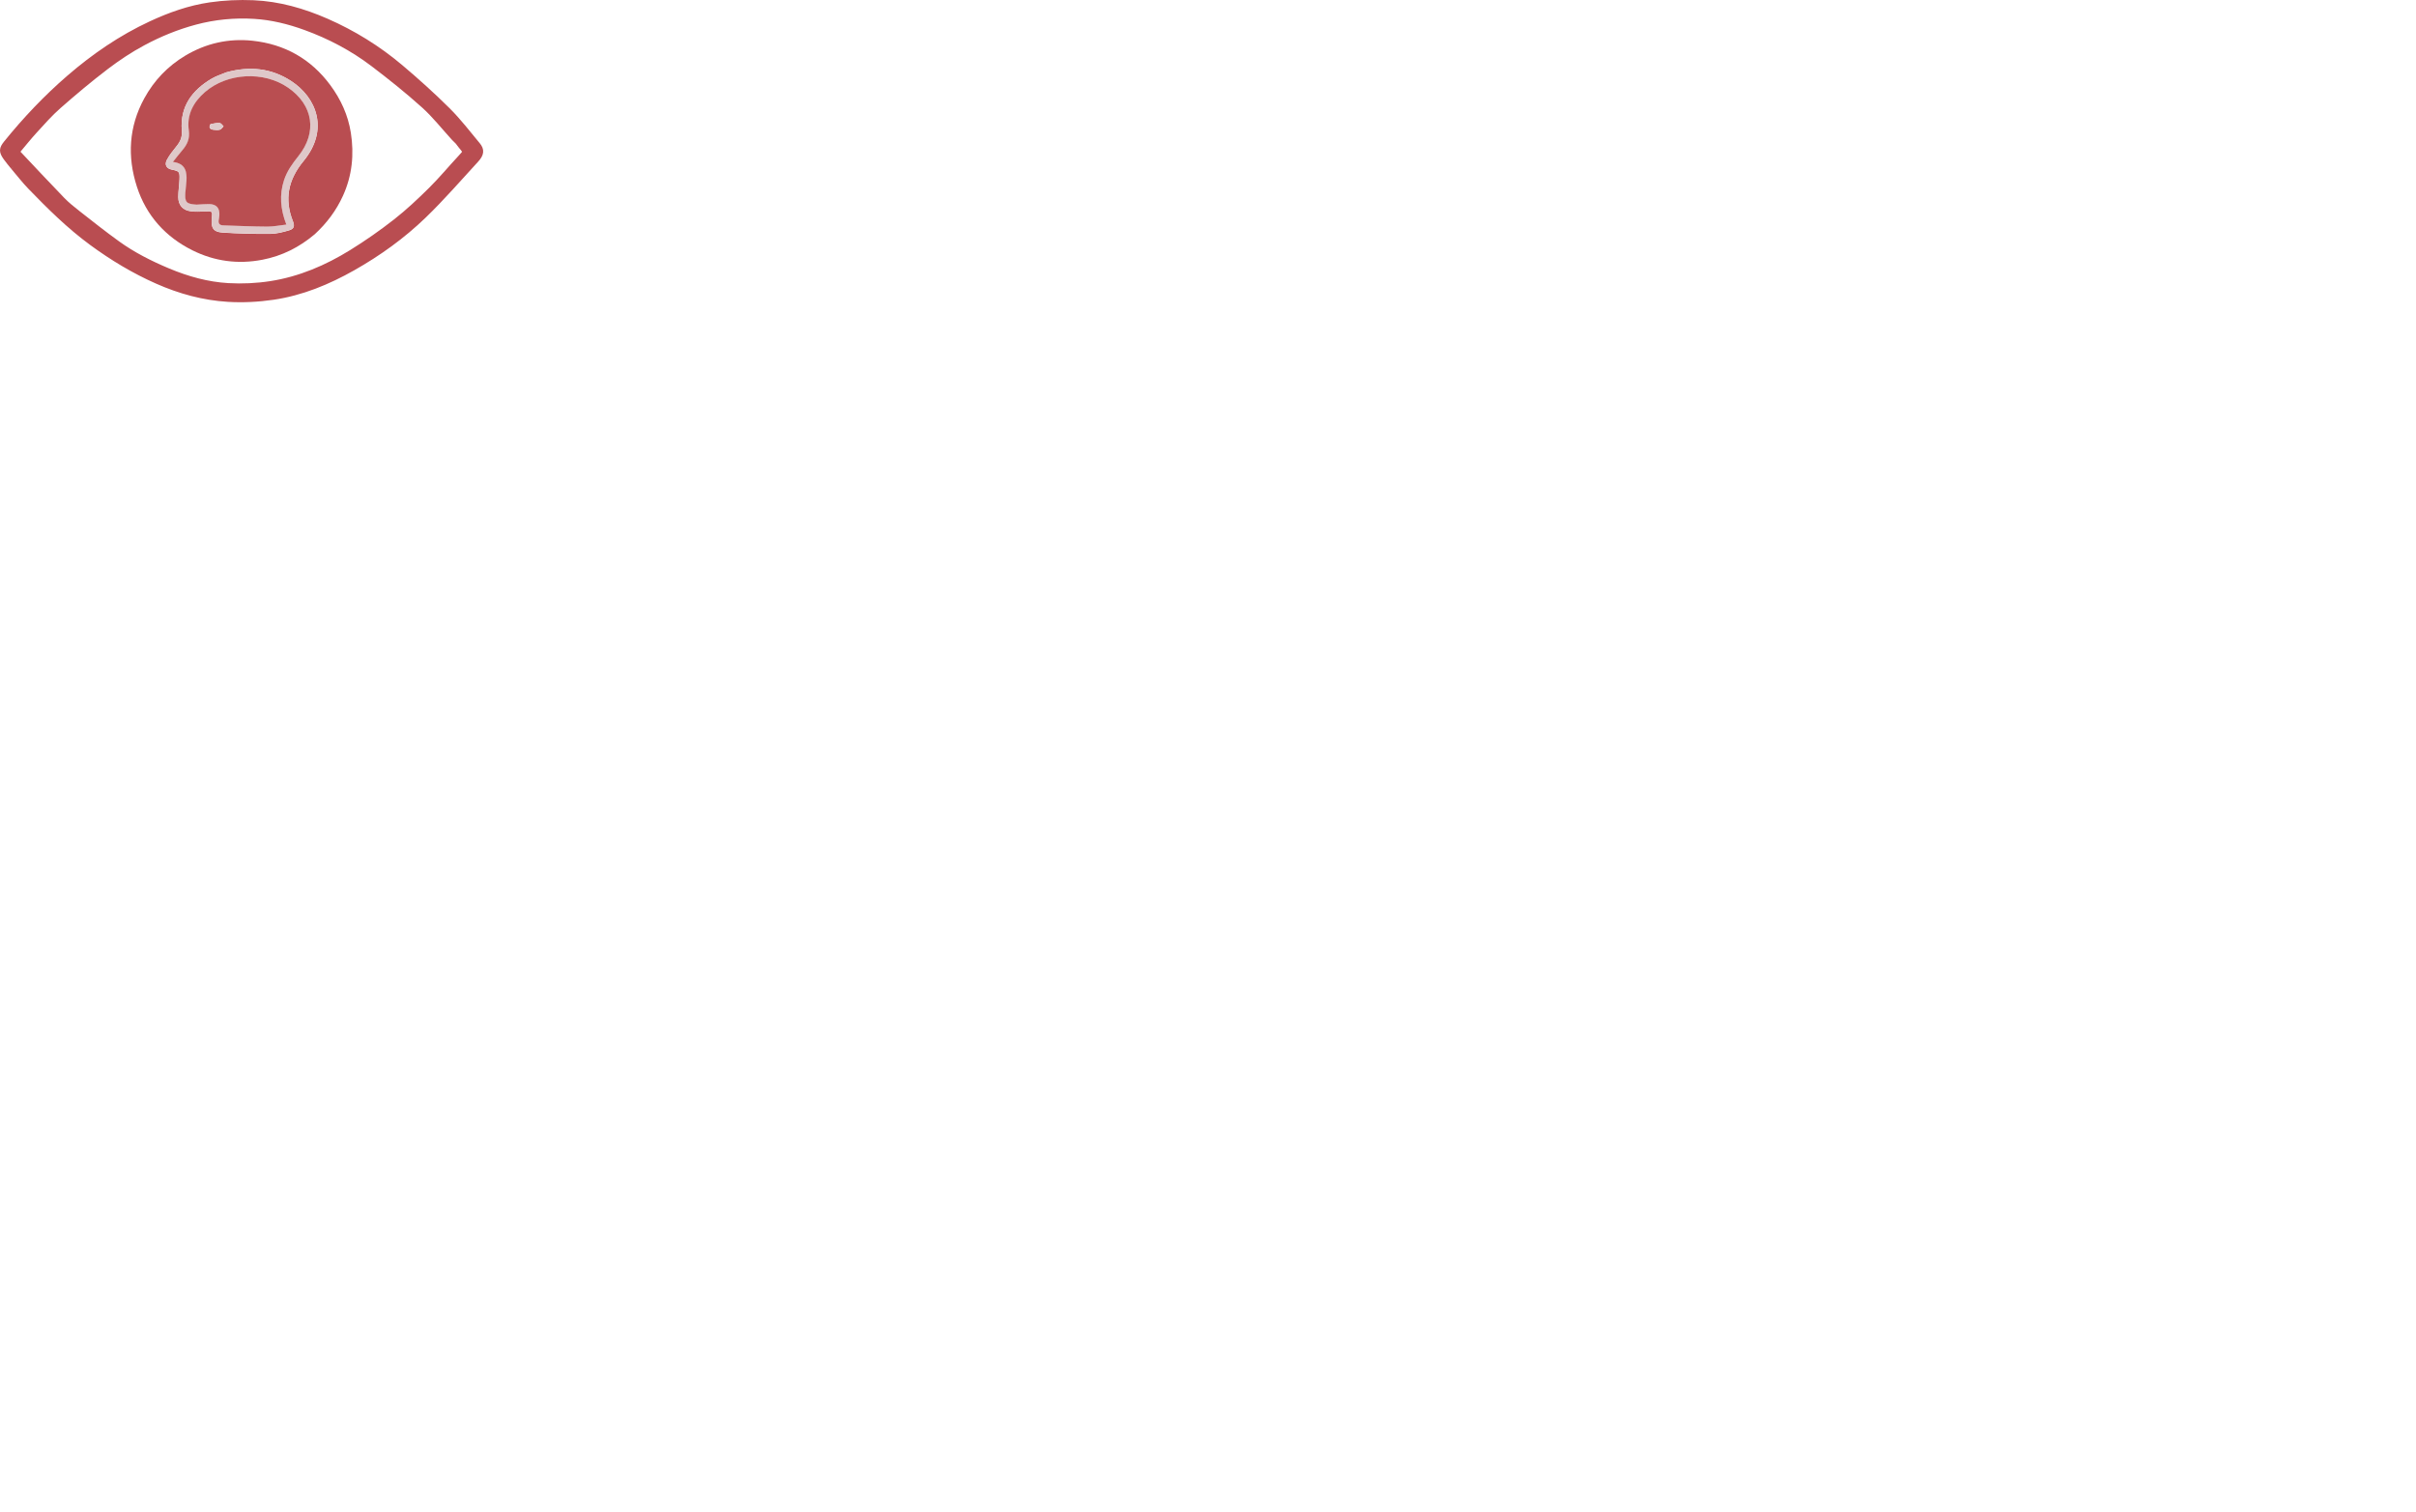
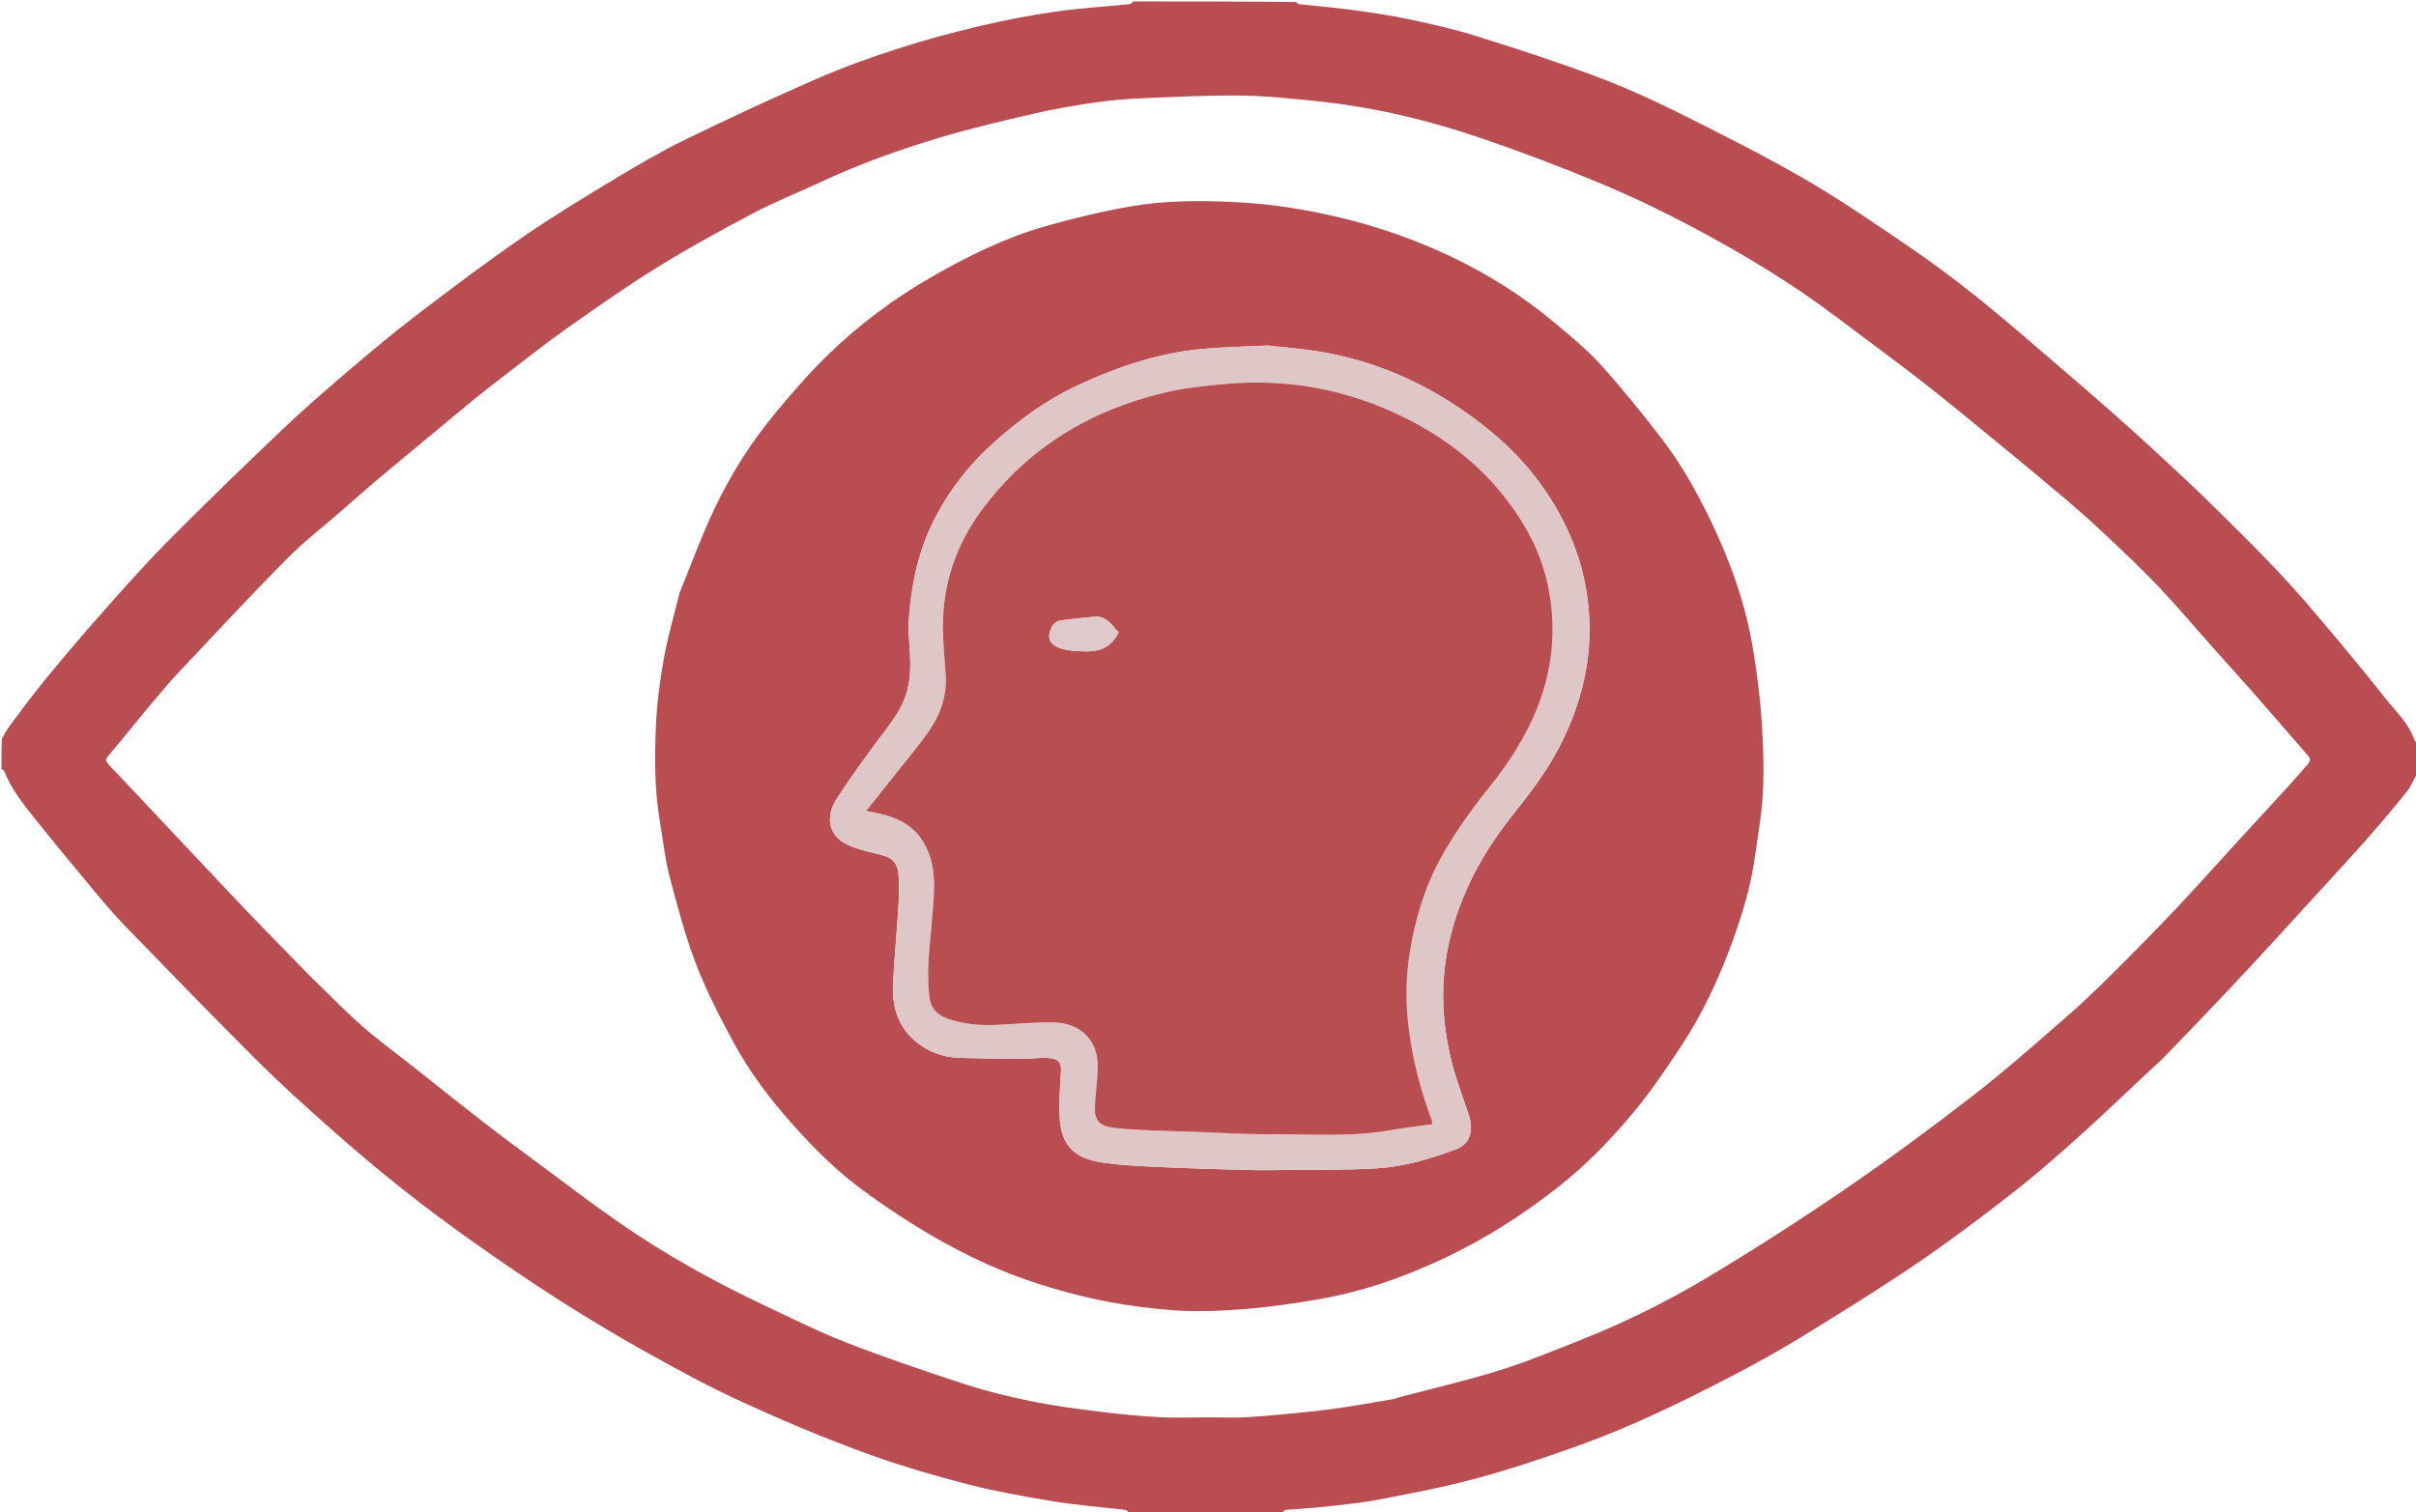
- <svg xmlns="http://www.w3.org/2000/svg" width="1699" height="1063" xml:space="preserve" overflow="hidden" transform="scale(0.2)">
-   <g transform="translate(-2142 -826)">
-     <path d="M2190.08 1412.08C2180.79 1400.5 2171.89 1390.2 2164.12 1379.12 2149.62 1358.49 2149.94 1350 2165.24 1331.04 2232.42 1247.78 2305.93 1170.31 2386.92 1100.35 2473.87 1025.26 2568.13 960.503 2672.93 911.752 2739.52 880.779 2808.55 856.15 2881.12 845.629 2931.05 838.39 2982.43 836.138 3032.88 838.268 3122.18 842.036 3207.24 866.487 3289 902.261 3383.31 943.532 3470.08 997.249 3548.45 1063.37 3605.7 1111.68 3661.55 1161.95 3714.65 1214.7 3752.74 1252.55 3785.67 1295.61 3820.07 1337.04 3834.03 1353.84 3832.76 1367.21 3814.47 1387.13 3753.92 1453.07 3695.14 1520.91 3630.83 1583.05 3556.39 1654.99 3472.1 1715.66 3381.77 1766.72 3294.61 1815.99 3202.18 1854.27 3102.48 1868.94 3050.22 1876.62 2996.26 1879.4 2943.58 1876.18 2857.73 1870.94 2775.46 1848.41 2696.19 1813.42 2613.97 1777.13 2537.95 1731.29 2465.95 1678.45 2387.01 1620.5 2317.64 1551.87 2249.84 1481.78 2228.89 1460.12 2210.53 1436 2190.08 1412.08M3752.96 1323.33C3748.69 1319.13 3744.21 1315.11 3740.17 1310.7 3704.82 1272.1 3672.33 1230.38 3633.6 1195.51 3576.5 1144.11 3516.25 1095.92 3455.02 1049.39 3382.27 994.118 3301.67 951.679 3215.63 920.444 3157.77 899.439 3097.84 884.67 3036.26 880.919 2965.88 876.634 2896.27 883.293 2827.64 901.666 2763.37 918.873 2702.28 943.969 2644.23 975.096 2598.66 999.529 2555.04 1028.54 2513.89 1059.85 2456.48 1103.55 2401.17 1150.13 2346.95 1197.73 2316.67 1224.32 2289.83 1254.93 2262.56 1284.73 2241.1 1308.18 2221.35 1333.16 2198.68 1360.03 2252.74 1417.26 2305.41 1473.86 2359.15 1529.43 2375.99 1546.83 2395.11 1562.24 2414.24 1577.23 2460.26 1613.29 2506.11 1649.65 2553.5 1683.87 2608.72 1723.75 2669.3 1754.36 2732.23 1780.73 2800.31 1809.27 2870.94 1829 2944.32 1833.2 2994.06 1836.06 3045.05 1833.68 3094.27 1826.02 3197.07 1810.01 3291.72 1769.51 3379.59 1715.05 3433.14 1681.86 3485.09 1645.56 3534.65 1606.73 3578.28 1572.54 3618.95 1534.25 3658.39 1495.25 3694.69 1459.37 3727.3 1419.83 3762.14 1382.46 3782.94 1360.15 3783.41 1360.66 3764.2 1337.95 3760.78 1333.91 3757.92 1329.42 3752.96 1323.33Z" stroke="#B94D51" stroke-width="22.917" stroke-miterlimit="8" fill="#B94D51" fill-rule="evenodd" />
-     <path d="M3248.66 1649.87C3194.11 1695.82 3133.81 1726.22 3064.41 1739.58 2978.49 1756.13 2896.19 1744.93 2818.94 1706.54 2723.87 1659.3 2656.12 1584.11 2623.36 1482.67 2589.14 1376.73 2594.83 1271.57 2649.23 1172.08 2683.76 1108.95 2731.9 1058.45 2793.9 1021.49 2866.78 978.043 2946.52 960.344 3029.61 969.233 3142.28 981.282 3234.87 1032.7 3303.49 1125.51 3340.81 1175.98 3365.95 1231.57 3375.59 1292.91 3387.55 1368.97 3380.27 1443.59 3347.8 1514.81 3324.23 1566.5 3291.14 1610.77 3248.66 1649.87M2936.78 1080.69C2920.06 1087.81 2902.33 1093.22 2886.78 1102.35 2817.31 1143.12 2774.31 1200.97 2781.32 1285.15 2783.27 1308.65 2775.81 1324.14 2762.62 1340.54 2750.51 1355.61 2738.14 1370.92 2729.04 1387.84 2719.39 1405.78 2727.34 1419 2746.66 1422.86 2771.88 1427.9 2774.15 1430.09 2773.17 1456.08 2772.38 1477.23 2768.79 1498.32 2768.8 1519.43 2768.83 1547.82 2785.26 1566.05 2813.41 1569.32 2829.61 1571.2 2846.22 1570.52 2862.59 1569.78 2889.18 1568.57 2889.33 1568.32 2886.69 1594.88 2883.47 1627.39 2892.07 1641.92 2924.17 1644.07 2980.29 1647.82 3036.69 1649.01 3092.96 1648.58 3114.82 1648.41 3137.09 1642.51 3158.31 1636.28 3175.68 1631.18 3178.75 1621.58 3172.04 1604.74 3140.83 1526.41 3155.69 1457.59 3209.01 1392.88 3300.21 1282.22 3254.89 1169.28 3166.05 1111.23 3096.11 1065.53 3019.51 1057.52 2936.78 1080.69Z" fill="#B94D51" fill-rule="evenodd" />
-     <path d="M2938.17 1080.23C3019.56 1057.57 3096.17 1065.57 3166.1 1111.21 3254.94 1169.2 3300.26 1282 3209.07 1392.53 3155.74 1457.16 3140.88 1525.9 3172.1 1604.13 3178.81 1620.95 3175.73 1630.54 3158.37 1635.63 3137.14 1641.86 3114.87 1647.75 3093.01 1647.92 3036.75 1648.35 2980.35 1647.16 2924.22 1643.41 2892.13 1641.27 2883.53 1626.76 2886.76 1594.28 2889.39 1567.75 2889.24 1568.01 2862.65 1569.21 2846.28 1569.96 2829.67 1570.63 2813.47 1568.75 2785.33 1565.49 2768.89 1547.28 2768.87 1518.93 2768.85 1497.84 2772.44 1476.78 2773.23 1455.66 2774.21 1429.69 2771.95 1427.51 2746.72 1422.47 2727.41 1418.61 2719.46 1405.41 2729.11 1387.49 2738.21 1370.6 2750.57 1355.3 2762.68 1340.25 2775.88 1323.87 2783.34 1308.4 2781.38 1284.93 2774.37 1200.85 2817.37 1143.07 2886.84 1102.35 2902.39 1093.23 2920.12 1087.82 2938.17 1080.23M2835.75 1545.52C2849.83 1544.84 2863.92 1543.51 2878 1543.64 2903.31 1543.86 2915.51 1557.59 2913.84 1583.01 2913.5 1588.28 2912.66 1593.55 2911.71 1598.74 2909.42 1611.19 2914.06 1618.12 2927.06 1618.52 2978.62 1620.13 3030.18 1622.6 3081.75 1622.86 3103.45 1622.97 3125.18 1618.37 3148.77 1615.7 3128 1561.74 3123.87 1511.17 3140.56 1459.76 3150.92 1427.85 3169.86 1401.4 3190.66 1375.47 3258 1291.58 3243.42 1195.78 3155.06 1134.41 3069.59 1075.05 2941.23 1081.79 2862.79 1150.28 2822.34 1185.6 2798.83 1230.04 2806.55 1284.27 2810.74 1313.74 2801.02 1334.2 2783.65 1354.55 2773.1 1366.92 2763.24 1379.87 2750.77 1395.42 2795.37 1401 2800.39 1430 2798.29 1463.18 2797.44 1476.67 2795.33 1490.07 2794.44 1503.56 2792.22 1537.28 2797.91 1543.42 2835.75 1545.52Z" fill="#DFC8C9" fill-rule="evenodd" />
-     <path d="M2833.48 1545.68C2797.24 1543.54 2791.54 1537.39 2793.76 1503.66 2794.65 1490.17 2796.77 1476.76 2797.62 1463.27 2799.73 1430.08 2794.7 1401.07 2750 1395.49 2762.5 1379.93 2772.38 1366.97 2782.96 1354.61 2800.36 1334.25 2810.1 1313.78 2805.9 1284.3 2798.17 1230.06 2821.72 1185.61 2862.26 1150.27 2940.86 1081.76 3069.48 1075.02 3155.14 1134.4 3243.68 1195.79 3258.29 1291.61 3190.81 1375.53 3169.97 1401.47 3150.99 1427.92 3140.61 1459.85 3123.88 1511.27 3128.02 1561.86 3148.83 1615.83 3125.2 1618.5 3103.42 1623.11 3081.67 1623 3030 1622.74 2978.33 1620.27 2926.66 1618.66 2913.63 1618.25 2908.98 1611.33 2911.27 1598.87 2912.23 1593.67 2913.07 1588.41 2913.42 1583.14 2915.09 1557.71 2902.86 1543.97 2877.5 1543.75 2863.39 1543.63 2849.27 1544.96 2833.48 1545.68M2882.08 1262.59C2874.61 1275.36 2880.66 1281.18 2893.06 1282.57 2900.54 1283.41 2908.65 1284.12 2915.64 1282.06 2920.51 1280.62 2923.96 1274.37 2928.05 1270.27 2923.8 1266.27 2919.86 1259.38 2915.23 1258.86 2905.11 1257.74 2894.62 1259.86 2882.08 1262.59Z" fill="#B94E51" fill-rule="evenodd" />
-     <path d="M2883.02 1261.97C2894.49 1260.27 2905 1258.22 2915.15 1259.3 2919.8 1259.8 2923.74 1266.46 2928 1270.32 2923.9 1274.28 2920.44 1280.31 2915.56 1281.7 2908.55 1283.69 2900.42 1283.01 2892.93 1282.19 2880.49 1280.85 2874.42 1275.23 2883.02 1261.97Z" fill="#DFCACB" fill-rule="evenodd" />
-   </g>
+ <svg xmlns="http://www.w3.org/2000/svg" version="1.1" id="Layer_1" x="0px" y="0px" width="100%" viewBox="0 0 1699 1063" xml:space="preserve">
+   <path fill="#B94D51" opacity="1" stroke="none" d=" M1700,522   C1700,529.354 1700,536.708 1699.669,544.293   C1697.204,548.537 1695.621,552.992 1692.831,556.484   C1684.204,567.283 1675.271,577.85 1666.166,588.252   C1656.599,599.183 1646.717,609.838 1636.935,620.579   C1626.355,632.197 1615.757,643.799 1605.118,655.363   C1592.896,668.647 1580.728,681.982 1568.341,695.109   C1553.413,710.93 1538.353,726.626 1523.196,742.227   C1517.887,747.691 1512.135,752.726 1506.564,757.934   C1491.439,772.073 1476.551,786.479 1461.099,800.252   C1445.877,813.82 1430.515,827.304 1414.425,839.809   C1392.677,856.713 1370.657,873.357 1347.872,888.811   C1321.194,906.905 1293.765,923.919 1266.28,940.781   C1249.964,950.791 1233.145,960.052 1216.144,968.862   C1181.757,986.682 1146.908,1003.637 1110.405,1016.724   C1086.881,1025.157 1063.131,1033.175 1039.036,1039.736   C1016.363,1045.911 993.173,1050.292 970.074,1054.758   C957.205,1057.246 944.078,1058.48 931.028,1059.934   C922.022,1060.937 912.947,1061.307 903.915,1062.101   C903.227,1062.162 902.636,1063.341 902,1064   C865.979,1064 829.958,1064 793.586,1063.578   C792.557,1062.782 791.909,1062.153 791.196,1062.069   C773.9,1060.018 756.485,1058.702 739.325,1055.85   C718.38,1052.369 697.396,1048.558 676.888,1043.153   C652.578,1036.745 628.367,1029.53 604.821,1020.762   C576.317,1010.147 548.206,998.295 520.578,985.562   C497.635,974.989 475.377,962.83 453.297,950.51   C432.852,939.103 412.777,926.972 393.034,914.383   C373.154,901.706 353.667,888.378 334.411,874.766   C317.142,862.559 300.114,849.965 283.543,836.832   C266.513,823.335 249.868,809.313 233.597,794.909   C215.504,778.891 197.503,762.704 180.387,745.66   C149.159,714.563 118.528,682.864 87.843,651.227   C80.037,643.179 72.777,634.575 65.591,625.956   C51.903,609.539 38.291,593.053 24.955,576.351   C16.475,565.732 7.79,555.161 2.89,542.179   C2.681,541.627 1.649,541.386 1,541   C1,533.979 1,526.958 1.314,519.734   C3.1,516.841 4.272,513.926 6.094,511.5   C14.766,499.96 23.306,488.3 32.474,477.161   C45.762,461.018 59.312,445.075 73.191,429.438   C88.017,412.731 102.85,395.977 118.583,380.14   C144.478,354.073 170.888,328.504 197.5,303.166   C212.423,288.957 227.961,275.367 243.638,261.986   C259.888,248.117 276.291,234.378 293.257,221.408   C317.462,202.903 341.84,184.571 366.897,167.255   C387.909,152.734 409.8,139.444 431.676,126.228   C448.065,116.327 464.659,106.611 481.852,98.229   C512.51,83.283 543.474,68.911 574.734,55.27   C593.147,47.236 612.169,40.434 631.294,34.243   C650.075,28.163 669.203,23.011 688.419,18.462   C706.073,14.283 723.952,10.806 741.903,8.205   C759.311,5.683 776.94,4.695 794.46,2.919   C795.363,2.828 796.156,1.664 797,1   C835.021,1 873.042,1 911.412,1.422   C912.273,2.205 912.757,2.829 913.302,2.889   C926.045,4.294 938.833,5.349 951.531,7.074   C964.669,8.858 977.823,10.797 990.783,13.548   C1006.437,16.871 1022.131,20.361 1037.385,25.13   C1065.464,33.91 1093.477,43.021 1121.05,53.254   C1140.669,60.535 1159.885,69.151 1178.635,78.47   C1208.896,93.508 1239.162,108.687 1268.417,125.554   C1293.632,140.092 1317.694,156.696 1341.785,173.095   C1358.425,184.423 1374.598,196.514 1390.339,209.068   C1408.089,223.225 1425.18,238.212 1442.445,252.97   C1457.479,265.82 1472.437,278.762 1487.276,291.836   C1498.176,301.439 1508.921,311.222 1519.567,321.106   C1531.841,332.5 1544.119,343.901 1556.061,355.638   C1581.386,380.53 1606.646,405.499 1629.379,432.861   C1635.167,439.828 1641.153,446.631 1646.908,453.625   C1656.929,465.803 1667.027,477.926 1676.74,490.348   C1684.472,500.238 1694.177,508.817 1698.203,521.312   C1698.326,521.695 1699.38,521.778 1700,522  M981.224,983.894   C981.673,983.672 982.098,983.364 982.572,983.238   C1006.56,976.879 1030.795,971.316 1054.468,963.947   C1074.111,957.833 1093.186,949.829 1112.346,942.242   C1143.533,929.893 1173.542,914.905 1202.22,897.669   C1234.911,878.021 1267.061,857.373 1298.526,835.815   C1328.91,814.998 1358.576,793.056 1387.702,770.503   C1409.939,753.284 1431.015,734.539 1452.266,716.08   C1463.753,706.103 1474.761,695.539 1485.565,684.818   C1500.793,669.706 1515.834,654.395 1530.578,638.811   C1544.897,623.678 1558.72,608.076 1572.796,592.712   C1584.315,580.139 1595.921,567.646 1607.42,555.054   C1612.651,549.326 1617.681,543.415 1622.878,537.655   C1624.685,535.652 1625.009,533.792 1623.168,531.675   C1609.844,516.361 1596.588,500.987 1583.195,485.733   C1574.474,475.8 1565.524,466.069 1556.739,456.192   C1543.902,441.76 1531.49,426.929 1518.209,412.92   C1506.096,400.141 1493.207,388.083 1480.395,375.987   C1471.27,367.371 1461.871,359.026 1452.302,350.906   C1436.748,337.707 1421.02,324.712 1405.246,311.778   C1387.583,297.294 1370.008,282.689 1351.989,268.658   C1332.193,253.244 1311.893,238.478 1291.887,223.33   C1260.29,199.404 1226.416,179.041 1191.536,160.438   C1170.255,149.088 1148.418,138.591 1126.174,129.28   C1098.733,117.793 1070.861,107.2 1042.718,97.555   C1004.396,84.421 965.061,75.07 924.644,71.035   C907.424,69.316 890.141,67.412 872.868,67.224   C849.996,66.977 827.098,68.109 804.229,69.087   C792.563,69.585 780.862,70.52 769.313,72.196   C754.913,74.285 740.532,76.817 726.361,80.1   C704.403,85.189 682.411,90.345 660.832,96.803   C632.473,105.289 604.582,115.269 577.685,127.817   C561.658,135.295 545.146,141.826 529.524,150.057   C506.624,162.124 483.897,174.642 461.891,188.252   C440.308,201.599 419.533,216.289 398.756,230.892   C384.829,240.68 371.482,251.298 357.944,261.634   C350.112,267.613 342.327,273.661 334.677,279.872   C324.584,288.067 314.645,296.45 304.641,304.754   C291.119,315.976 277.538,327.129 264.098,338.449   C256.025,345.249 248.173,352.31 240.221,359.253   C227.173,370.644 213.37,381.29 201.231,393.578   C175.583,419.541 150.733,446.296 125.713,472.874   C118.708,480.315 112.136,488.176 105.571,496.016   C96.386,506.986 87.499,518.207 78.276,529.144   C73.458,534.858 73.341,534.606 78.614,540.15   C89.356,551.442 99.995,562.832 110.68,574.179   C121.473,585.642 132.26,597.11 143.068,608.559   C154.684,620.863 166.246,633.22 177.968,645.423   C190.4,658.366 202.992,671.157 215.516,684.012   C216.446,684.967 217.374,685.925 218.331,686.853   C230.323,698.47 241.909,710.551 254.436,721.561   C266.38,732.058 279.308,741.436 291.8,751.31   C308.034,764.141 324.166,777.104 340.528,789.77   C353.608,799.895 366.918,809.726 380.213,819.571   C398.517,833.126 416.599,847.012 435.323,859.965   C467.482,882.213 501.545,901.267 536.913,917.935   C556.362,927.101 575.633,936.811 595.645,944.572   C623.214,955.264 651.265,964.784 679.391,973.939   C694.588,978.885 710.248,982.639 725.926,985.81   C741.48,988.957 757.28,991 773.043,992.963   C787.078,994.71 801.187,996.094 815.305,996.872   C826.77,997.504 838.297,997.004 849.796,996.999   C858.962,996.995 868.157,997.44 877.287,996.864   C892.068,995.931 906.821,994.464 921.558,992.951   C930.855,991.996 940.125,990.703 949.363,989.277   C959.722,987.678 970.032,985.759 981.224,983.894  z" />
+   <path fill="#B94D51" opacity="1" stroke="none" d=" M477.946,416.919   C486.251,396.553 493.656,376.183 502.969,356.726   C514.38,332.883 528.591,310.513 545.546,290.162   C557.494,275.821 569.751,261.586 583.177,248.662   C604.763,227.884 628.72,209.996 654.784,195.001   C680.43,180.247 706.868,167.167 735.365,159.067   C754.829,153.535 774.607,148.77 794.527,145.273   C819.584,140.876 845.123,140.905 870.429,142.262   C895.3,143.596 919.934,147.566 944.246,153.505   C969.472,159.668 993.793,168.128 1017.327,179.046   C1045.166,191.962 1070.913,208.174 1094.345,227.951   C1105.077,237.009 1116.097,245.968 1125.467,256.344   C1140.224,272.685 1154.111,289.864 1167.601,307.282   C1181.797,325.612 1193.188,345.808 1203.209,366.687   C1217.077,395.577 1227.761,425.62 1232.911,457.344   C1235.539,473.534 1237.692,489.865 1238.817,506.218   C1239.989,523.267 1240.543,540.461 1239.734,557.514   C1239.014,572.704 1236.145,587.8 1234.077,602.917   C1231.245,623.616 1225.122,643.472 1218.017,663.022   C1208.639,688.829 1196.998,713.615 1181.812,736.519   C1171.496,752.077 1161,767.651 1149.106,781.992   C1133.166,801.211 1115.811,819.152 1096.029,834.749   C1071.938,853.743 1046.36,870.228 1018.794,883.523   C989.653,897.578 959.293,908.404 927.323,913.936   C910.207,916.898 892.947,919.432 875.644,920.793   C858.948,922.107 842.021,922.911 825.364,921.671   C805.8,920.214 786.162,917.454 767.03,913.15   C747.485,908.754 728.076,902.928 709.419,895.649   C691.315,888.585 673.708,879.804 656.858,870.086   C638.739,859.636 621.194,847.968 604.432,835.448   C587.741,822.981 572.943,808.22 558.927,792.656   C542.348,774.247 527.403,754.68 515.667,732.945   C506.028,715.092 496.647,696.904 489.421,677.998   C481.741,657.905 476.191,636.933 470.761,616.071   C467.474,603.444 466.202,590.295 463.986,577.387   C460.204,555.357 460.319,533.094 461.244,510.939   C461.92,494.747 464.094,478.515 466.957,462.544   C469.688,447.306 474.176,432.382 477.946,416.919  M891.26,243.039   C877.689,243.686 864.103,244.107 850.551,245.026   C817.584,247.263 786.77,257.515 757.139,271.419   C735.611,281.521 716.509,295.444 698.846,311.34   C680.862,327.525 666.28,346.317 655.691,368.093   C645.241,389.583 640.718,412.592 639.074,436.237   C638.718,441.354 639.03,446.547 639.408,451.678   C640.362,464.616 641.126,477.513 636.666,490.049   C632.574,501.553 624.795,510.693 617.648,520.314   C607.651,533.771 597.809,547.382 588.68,561.433   C581.262,572.851 582.221,583.954 590.597,590.838   C594.048,593.675 598.598,595.446 602.919,596.886   C609.31,599.016 615.995,600.243 622.458,602.179   C628.678,604.042 631.459,609.034 631.854,615.02   C632.314,621.988 632.324,629.031 631.895,636.003   C630.748,654.668 628.965,673.296 627.995,691.968   C627.045,710.233 632.878,725.775 648.789,736.149   C656.821,741.386 665.907,743.94 675.546,744.146   C689.845,744.452 704.146,744.797 718.447,744.877   C724.561,744.911 730.715,743.76 736.785,744.153   C744.683,744.665 746.537,747.479 746.103,753.951   C745.405,764.373 744.73,774.866 745.173,785.281   C746.107,807.229 757.058,815.145 775.677,817.816   C788.92,819.715 802.382,820.288 815.771,820.912   C836.004,821.856 856.256,822.436 876.506,822.955   C886.666,823.215 896.839,823.105 907.004,822.978   C927.624,822.72 948.291,823.091 968.849,821.784   C987.698,820.585 1005.873,815.076 1023.574,808.59   C1032.817,805.203 1036.075,797.222 1033.64,786.886   C1032.995,784.149 1031.898,781.518 1031.018,778.835   C1027.807,769.049 1024.104,759.393 1021.485,749.452   C1013.451,718.951 1012.341,688.311 1020.291,657.505   C1028.144,627.071 1042.675,600.074 1061.989,575.571   C1074.351,559.887 1086.735,544.243 1096.018,526.48   C1112.095,495.714 1120.225,463.311 1117.179,428.244   C1115.439,408.221 1110.254,389.357 1101.743,371.388   C1088.551,343.536 1069.455,320.22 1045.393,301.05   C1010.202,273.014 970.804,254.056 926.097,247.051   C914.868,245.291 903.509,244.362 891.26,243.039  z" />
+   <path fill="#DFC7C8" opacity="1" stroke="none" d=" M891.735,243.045   C903.509,244.362 914.868,245.291 926.097,247.051   C970.804,254.056 1010.202,273.014 1045.393,301.05   C1069.455,320.22 1088.551,343.536 1101.743,371.388   C1110.254,389.357 1115.439,408.221 1117.179,428.244   C1120.225,463.311 1112.095,495.714 1096.018,526.48   C1086.735,544.243 1074.351,559.887 1061.989,575.571   C1042.675,600.074 1028.144,627.071 1020.291,657.505   C1012.341,688.311 1013.451,718.951 1021.485,749.452   C1024.104,759.393 1027.807,769.049 1031.018,778.835   C1031.898,781.518 1032.995,784.149 1033.64,786.886   C1036.075,797.222 1032.817,805.203 1023.574,808.59   C1005.873,815.076 987.698,820.585 968.849,821.784   C948.291,823.091 927.624,822.72 907.004,822.978   C896.839,823.105 886.666,823.215 876.506,822.955   C856.256,822.436 836.004,821.856 815.771,820.912   C802.382,820.288 788.92,819.715 775.677,817.816   C757.058,815.145 746.107,807.229 745.173,785.281   C744.73,774.866 745.405,764.373 746.103,753.951   C746.537,747.479 744.683,744.665 736.785,744.153   C730.715,743.76 724.561,744.911 718.447,744.877   C704.146,744.797 689.845,744.452 675.546,744.146   C665.907,743.94 656.821,741.386 648.789,736.149   C632.878,725.775 627.045,710.233 627.995,691.968   C628.965,673.296 630.748,654.668 631.895,636.003   C632.324,629.031 632.314,621.988 631.854,615.02   C631.459,609.034 628.678,604.042 622.458,602.179   C615.995,600.243 609.31,599.016 602.919,596.886   C598.598,595.446 594.048,593.675 590.597,590.838   C582.221,583.954 581.262,572.851 588.68,561.433   C597.809,547.382 607.651,533.771 617.648,520.314   C624.795,510.693 632.574,501.553 636.666,490.049   C641.126,477.513 640.362,464.616 639.408,451.678   C639.03,446.547 638.718,441.354 639.074,436.237   C640.718,412.592 645.241,389.583 655.691,368.093   C666.28,346.317 680.862,327.525 698.846,311.34   C716.509,295.444 735.611,281.521 757.139,271.419   C786.77,257.515 817.584,247.263 850.551,245.026   C864.103,244.107 877.689,243.686 891.735,243.045  M1052.143,547.646   C1052.44,547.244 1052.735,546.839 1053.036,546.44   C1079.243,511.642 1095.32,473.708 1091.154,428.899   C1089.299,408.95 1083.682,390.393 1073.907,373.166   C1051.102,332.979 1016.725,305.725 974.854,287.822   C938.705,272.366 900.655,266.53 861.43,270.102   C847.106,271.406 832.635,272.91 818.689,276.242   C766.275,288.763 722.469,315.255 690.189,359.075   C672.349,383.293 663.005,410.672 663.104,440.887   C663.14,452.139 664.258,463.392 665.021,474.636   C666.051,489.825 661.07,503.364 652.5,515.338   C643.129,528.43 632.636,540.718 622.639,553.361   C618.286,558.866 613.948,564.383 609.222,570.379   C612.788,571.089 615.234,571.53 617.659,572.067   C630.762,574.972 642.262,580.45 649.453,592.495   C655.172,602.073 656.997,612.75 656.884,623.649   C656.789,632.879 655.73,642.102 655.025,651.323   C654.295,660.87 653.141,670.399 652.809,679.957   C652.553,687.34 652.767,694.825 653.719,702.14   C654.647,709.269 659.342,714.14 666.134,716.482   C677.074,720.255 688.419,721.475 699.948,720.954   C713.345,720.349 726.745,719.007 740.131,719.153   C758.561,719.353 772.855,730.521 771.949,752.038   C771.568,761.112 770.329,770.15 769.915,779.224   C769.556,787.09 772.987,791.687 780.74,792.922   C788.564,794.169 796.547,794.546 804.479,794.948   C814.931,795.478 825.401,795.64 835.862,795.995   C855.105,796.648 874.351,797.959 893.588,797.844   C921.625,797.676 949.766,799.965 977.67,795.035   C987.41,793.315 997.253,792.183 1007.172,790.765   C1007.011,789.317 1007.088,788.436 1006.806,787.693   C999.016,767.141 993.563,746.039 990.773,724.19   C988.533,706.656 988.427,689.242 991.112,671.776   C994.829,647.595 1001.659,624.445 1013.519,602.924   C1024.314,583.333 1037.734,565.578 1052.143,547.646  z" />
+   <path fill="#B94E51" opacity="1" stroke="none" d=" M1051.946,547.941   C1037.734,565.578 1024.314,583.333 1013.519,602.924   C1001.659,624.445 994.829,647.595 991.112,671.776   C988.427,689.242 988.533,706.656 990.773,724.19   C993.563,746.039 999.016,767.141 1006.806,787.693   C1007.088,788.436 1007.011,789.317 1007.172,790.765   C997.253,792.183 987.41,793.315 977.67,795.035   C949.766,799.965 921.625,797.676 893.588,797.844   C874.351,797.959 855.105,796.648 835.862,795.995   C825.401,795.64 814.931,795.478 804.479,794.948   C796.547,794.546 788.564,794.169 780.74,792.922   C772.987,791.687 769.556,787.09 769.915,779.224   C770.329,770.15 771.568,761.112 771.949,752.038   C772.855,730.521 758.561,719.353 740.131,719.153   C726.745,719.007 713.345,720.349 699.948,720.954   C688.419,721.475 677.074,720.255 666.134,716.482   C659.342,714.14 654.647,709.269 653.719,702.14   C652.767,694.825 652.553,687.34 652.809,679.957   C653.141,670.399 654.295,660.87 655.025,651.323   C655.73,642.102 656.789,632.879 656.884,623.649   C656.997,612.75 655.172,602.073 649.453,592.495   C642.262,580.45 630.762,574.972 617.659,572.067   C615.234,571.53 612.788,571.089 609.222,570.379   C613.948,564.383 618.286,558.866 622.639,553.361   C632.636,540.718 643.129,528.43 652.5,515.338   C661.07,503.364 666.051,489.825 665.021,474.636   C664.258,463.392 663.14,452.139 663.104,440.887   C663.005,410.672 672.349,383.293 690.189,359.075   C722.469,315.255 766.275,288.763 818.689,276.242   C832.635,272.91 847.106,271.406 861.43,270.102   C900.655,266.53 938.705,272.366 974.854,287.822   C1016.725,305.725 1051.102,332.979 1073.907,373.166   C1083.682,390.393 1089.299,408.95 1091.154,428.899   C1095.32,473.708 1079.243,511.642 1053.036,546.44   C1052.735,546.839 1052.44,547.244 1051.946,547.941  M767.446,433.998   C759.868,434.845 752.253,435.463 744.739,436.698   C742.87,437.005 740.676,438.966 739.75,440.748   C735.683,448.58 738.072,453.801 746.546,456.28   C748.761,456.928 751.064,457.434 753.359,457.628   C766.367,458.729 779.472,459.948 786.574,444.805   C781.724,439.671 777.903,432.232 767.446,433.998  z" />
+   <path fill="#DFC9CA" opacity="1" stroke="none" d=" M767.919,433.998   C777.903,432.232 781.724,439.671 786.574,444.805   C779.472,459.948 766.367,458.729 753.359,457.628   C751.064,457.434 748.761,456.928 746.546,456.28   C738.072,453.801 735.683,448.58 739.75,440.748   C740.676,438.966 742.87,437.005 744.739,436.698   C752.253,435.463 759.868,434.845 767.919,433.998  z" />
</svg>
